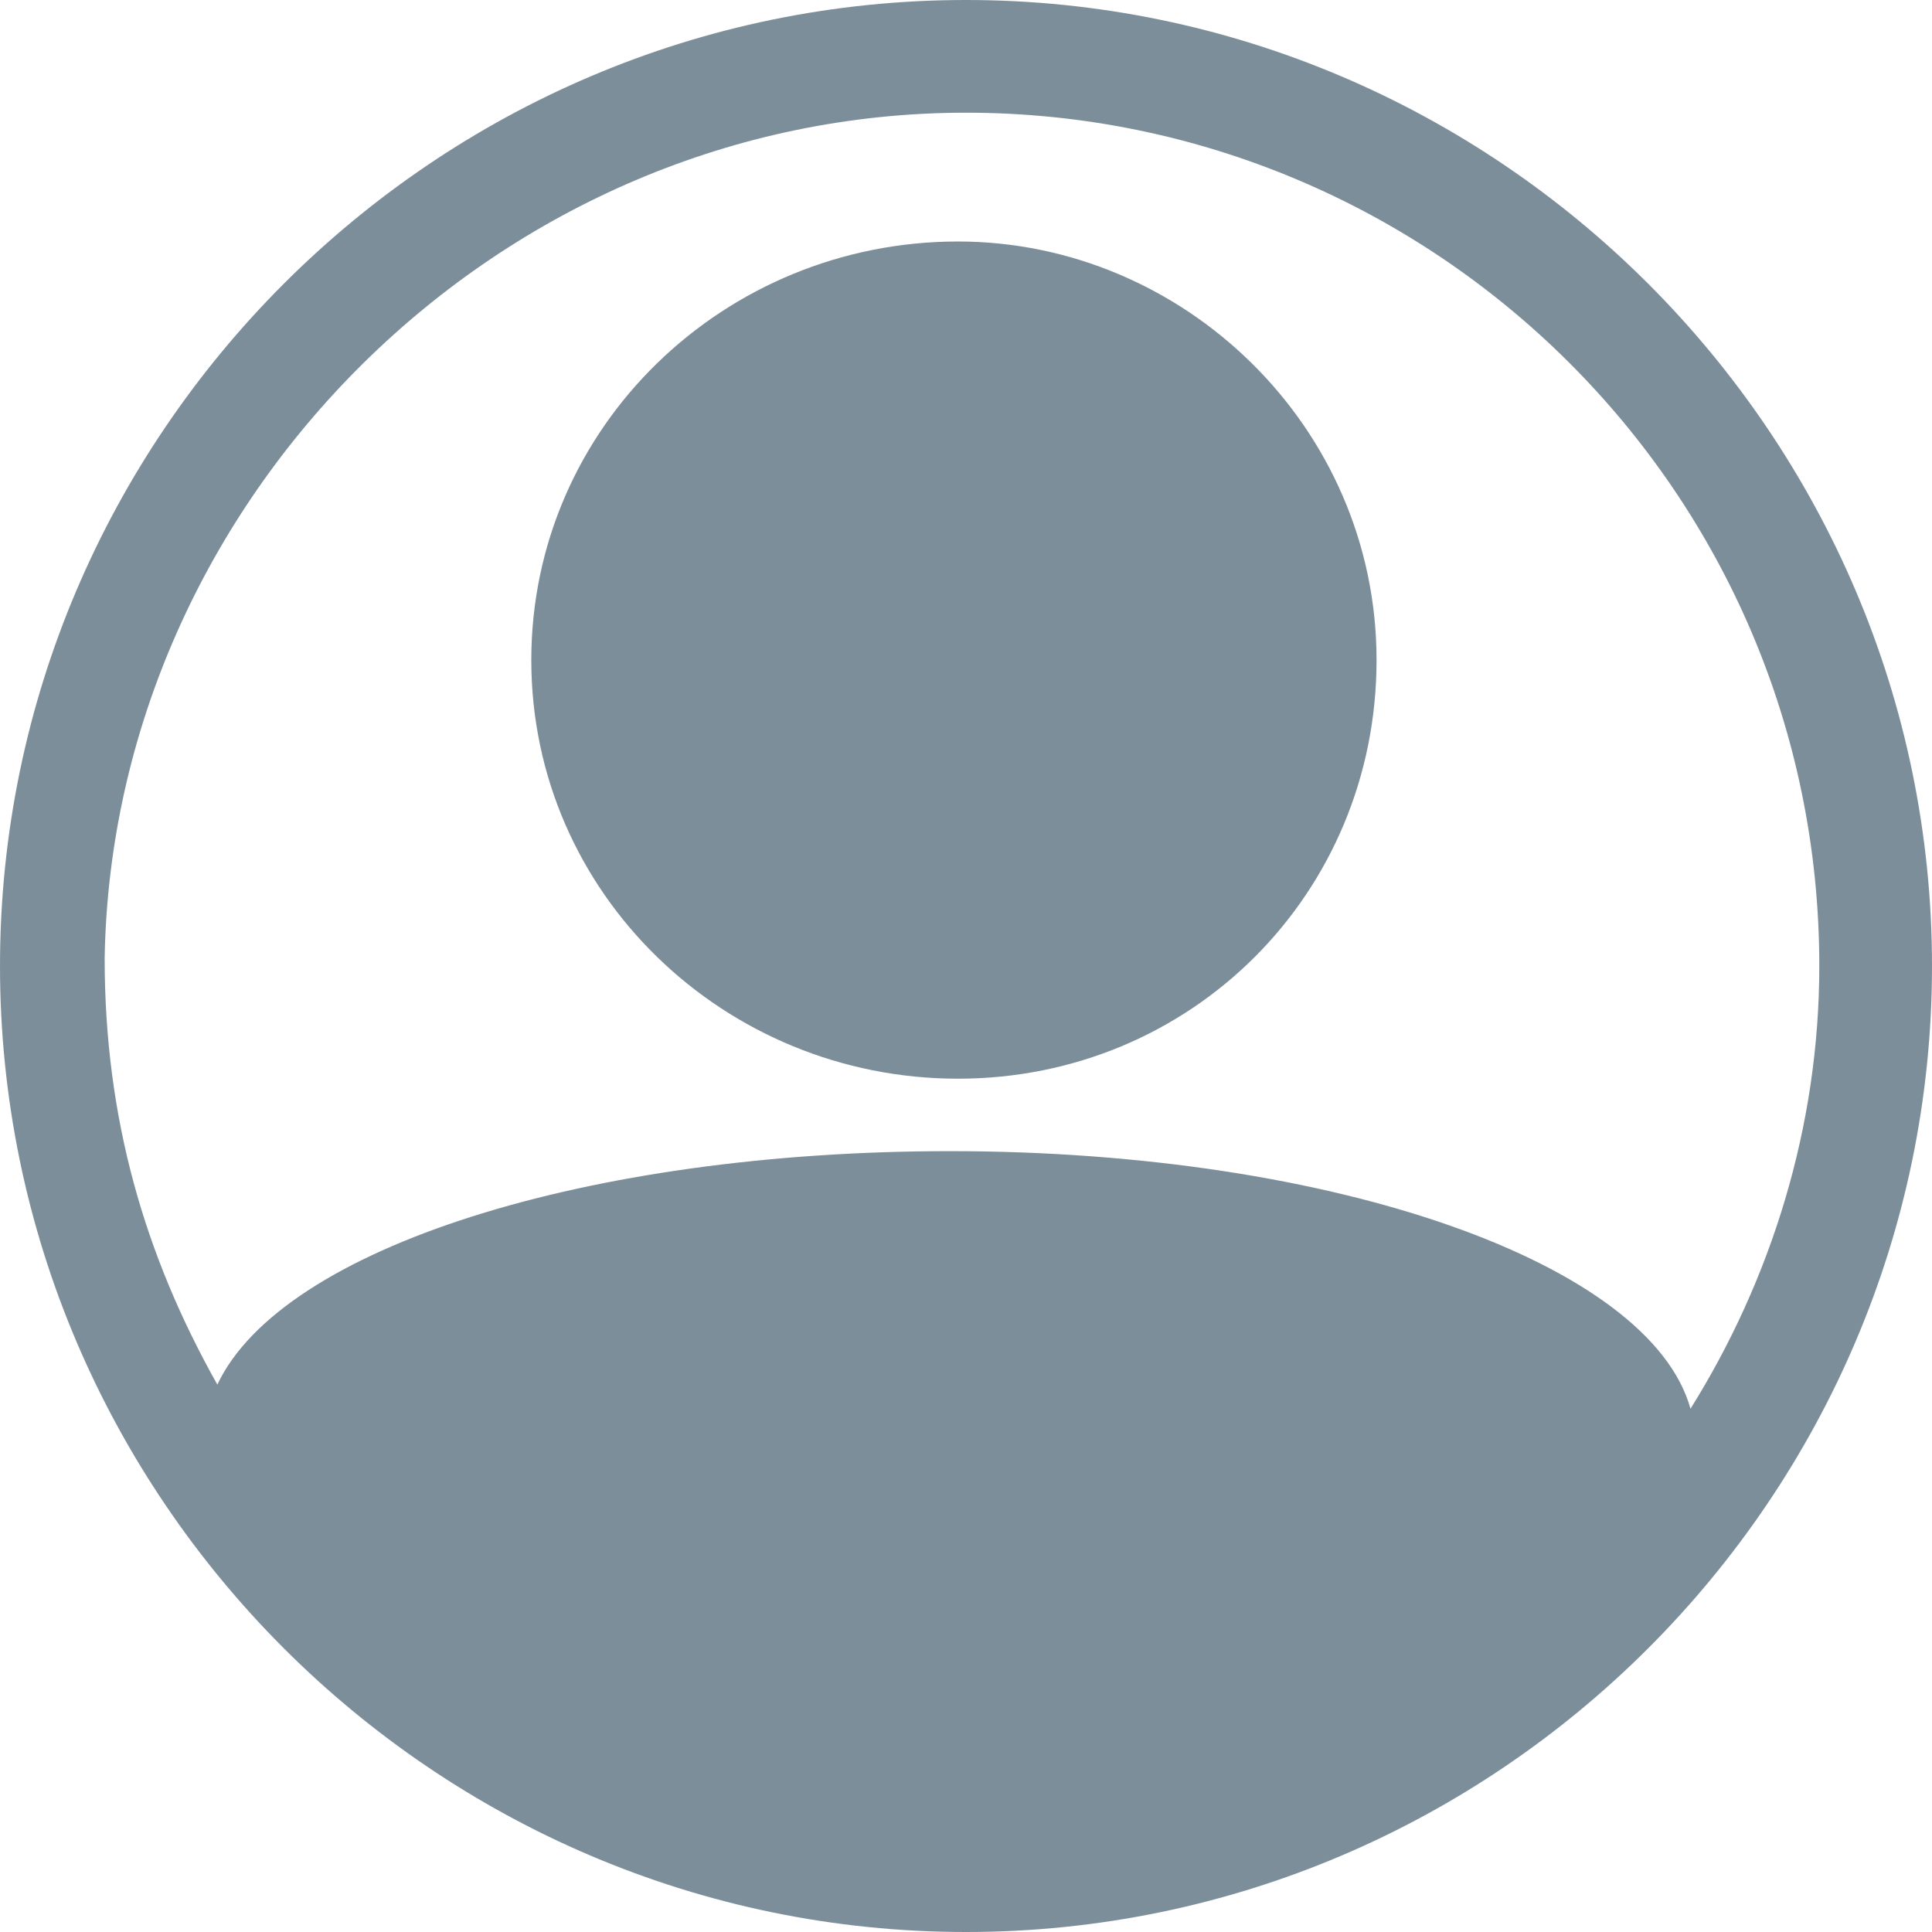
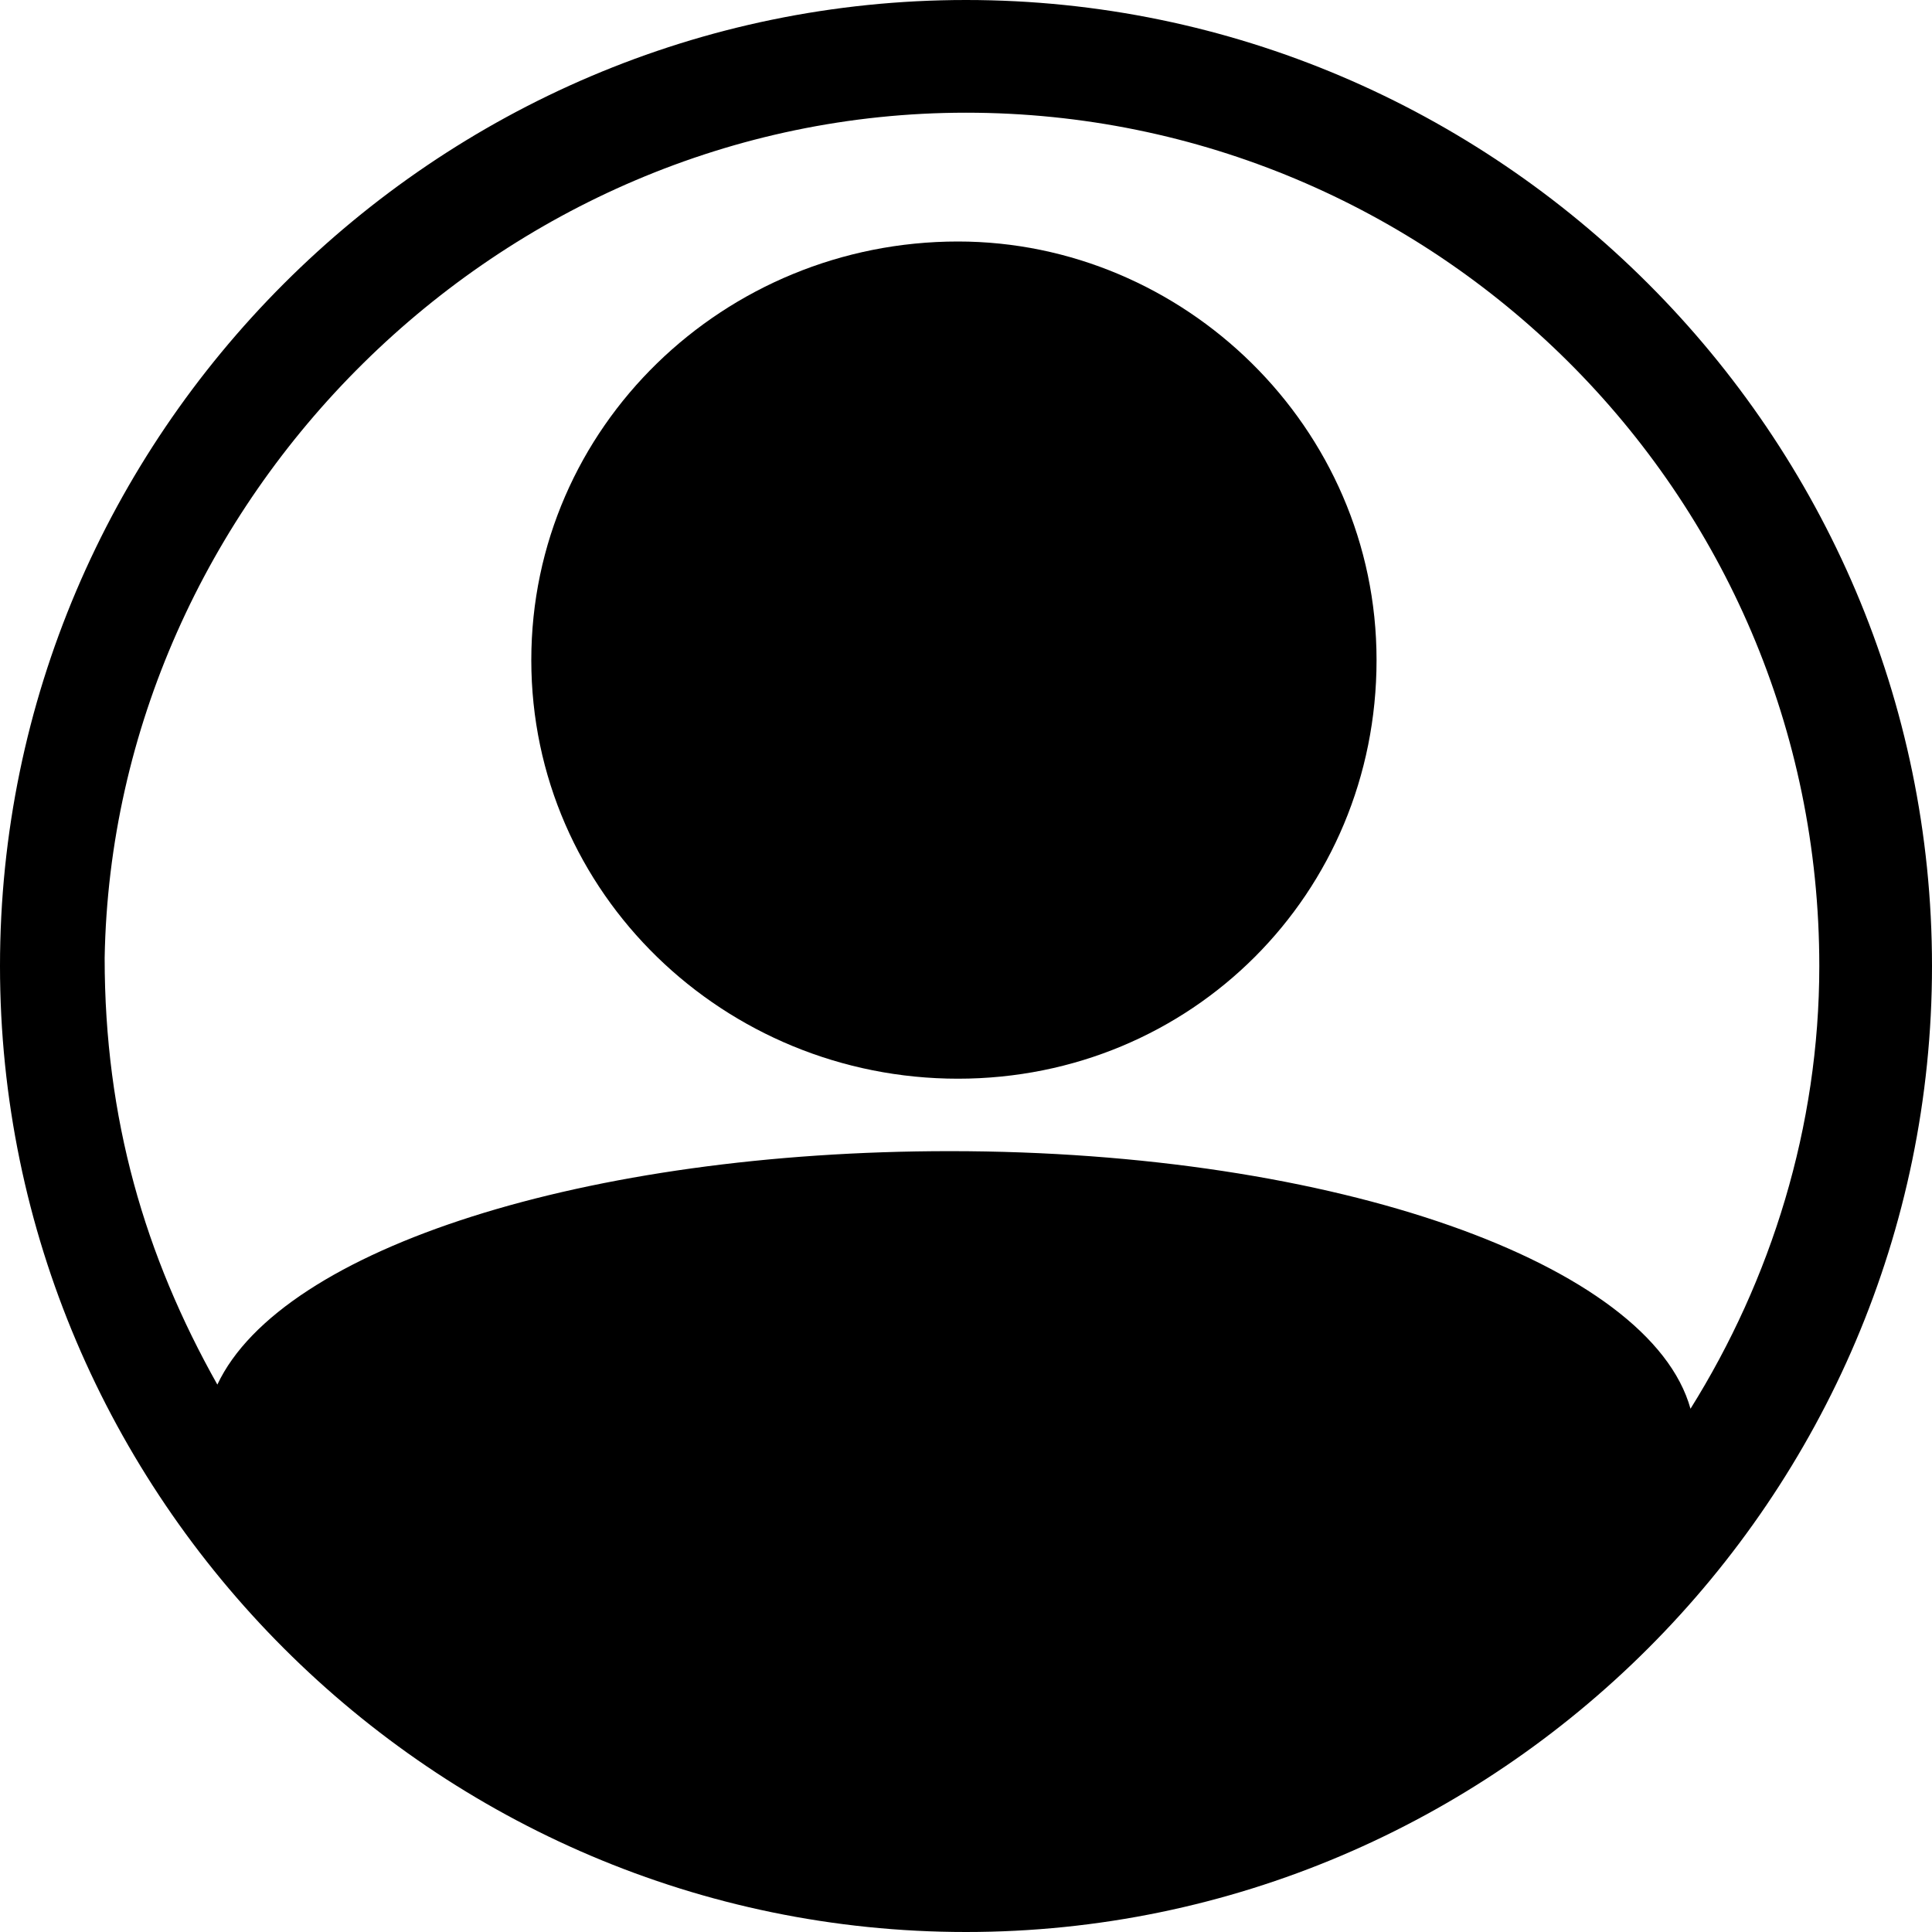
<svg xmlns="http://www.w3.org/2000/svg" version="1.1" id="Layer_1" x="0px" y="0px" viewBox="0 0 24 24" style="enable-background:new 0 0 24 24;" xml:space="preserve">
-   <style type="text/css">
- 	.st0{fill:#7D8E9B;}
- </style>
  <g>
    <path class="st0" d="M12,0C5.4,0,0,5.4,0,12s5.4,12,12,12s12-5.4,12-12S18.6,0,12,0z M12,1.4c5.8,0,10.6,4.7,10.6,10.6   c0,2-0.6,3.9-1.6,5.5c-0.5-1.8-4.4-3.2-9.2-3.2c-4.5,0-8.3,1.2-9.1,2.9c-0.9-1.6-1.4-3.3-1.4-5.3C1.4,6.2,6.2,1.4,12,1.4z" />
    <path class="st0" d="M11.9,13.4c2.9,0,5.2-2.3,5.2-5.2S14.7,3,11.9,3C9,3,6.6,5.3,6.6,8.2S9,13.4,11.9,13.4z" />
  </g>
</svg>
